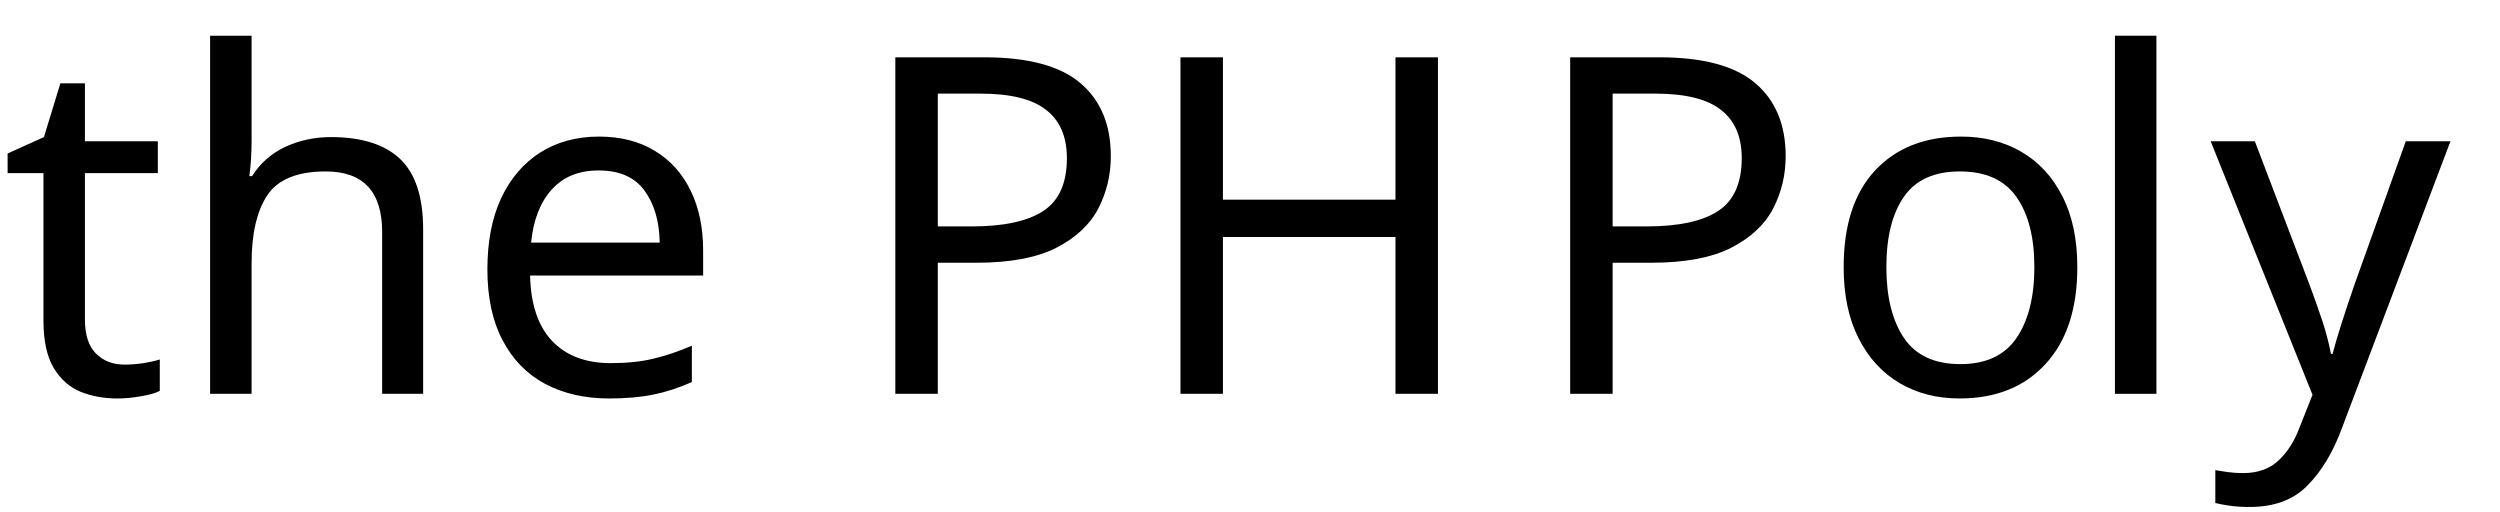
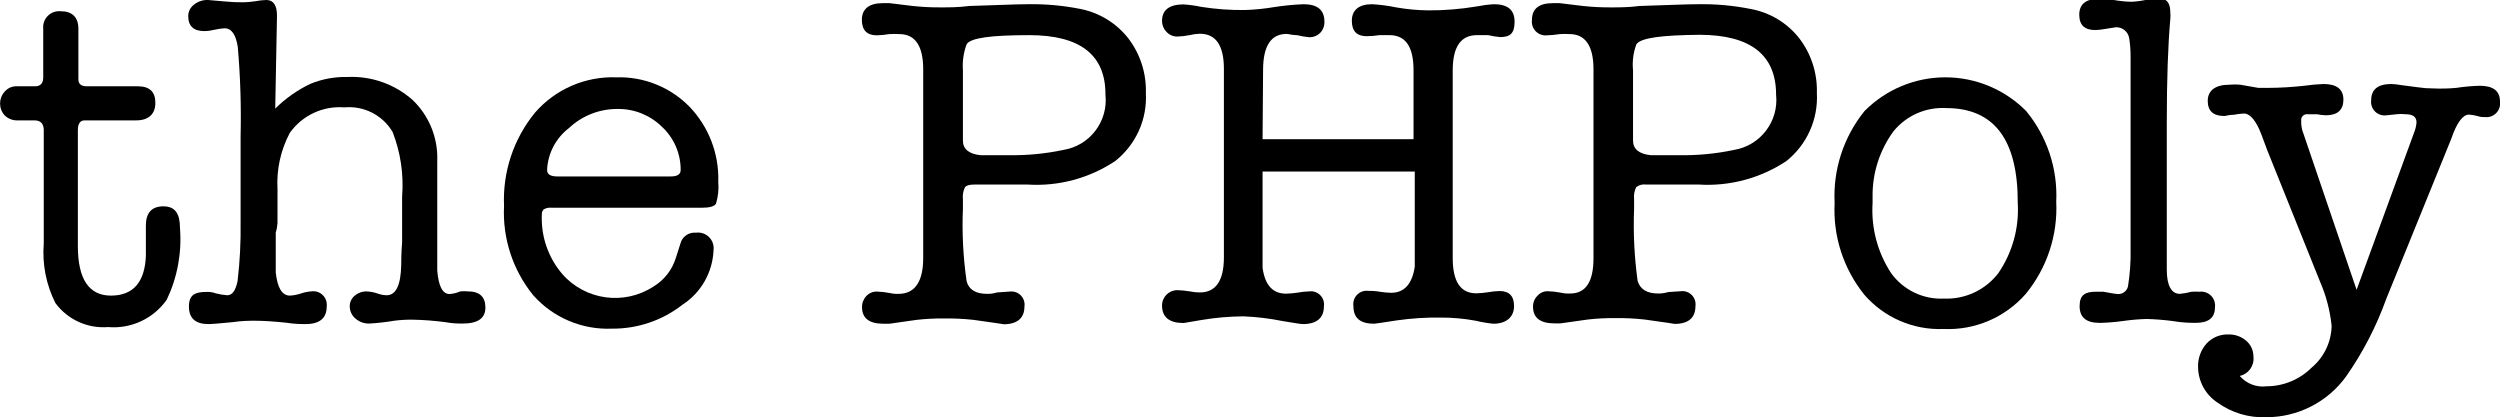
- <svg xmlns="http://www.w3.org/2000/svg" viewBox="0 0 159.15 32.57">
-   <defs>
-     <style>.cls-1{font-size:30px;font-family:AmericanTypewriter, American Typewriter;}.cls-2{letter-spacing:-0.02em;}.cls-3{letter-spacing:0em;}.cls-4{letter-spacing:-0.02em;}</style>
-   </defs>
+ <svg xmlns="http://www.w3.org/2000/svg" viewBox="0 0 142.25 23.71">
  <g id="Capa_2" data-name="Capa 2">
    <g id="Capa_1-2" data-name="Capa 1">
-       <text class="cls-1" transform="translate(0 25.07)">the PH<tspan class="cls-2" x="97.05" y="0">P</tspan>
-         <tspan class="cls-3" x="115.71" y="0">o</tspan>
-         <tspan class="cls-4" x="132.09" y="0">l</tspan>
-         <tspan x="140.7" y="0">y</tspan>
-       </text>
+       <path d="M8.3,14.56V12.84c0-.74.34-1.1,1-1.1s.94.41.94,1.23a8,8,0,0,1-.75,4.08,3.69,3.69,0,0,1-3.34,1.56,3.39,3.39,0,0,1-3-1.37,6.39,6.39,0,0,1-.66-3.38V7.41c0-.37-.18-.56-.52-.56H1a1,1,0,0,1-.73-.28,1,1,0,0,1,0-1.36.86.86,0,0,1,.63-.3H2c.3,0,.46-.17.46-.51V1.64a.91.91,0,0,1,1-1c.65,0,1,.34,1,1V4.51c0,.27.16.4.48.4H7.84c.68,0,1,.32,1,.94s-.36,1-1.1,1H4.81c-.25,0-.38.19-.38.56V14c0,1.88.63,2.82,1.88,2.82S8.24,16.08,8.3,14.56Z" />
+       <path d="M15.76.94l-.1,5.24a7.3,7.3,0,0,1,2-1.41,5.25,5.25,0,0,1,2.1-.39,5.23,5.23,0,0,1,3.72,1.31,4.56,4.56,0,0,1,1.4,3.47v4.48c0,1.06,0,1.64,0,1.75.07.89.3,1.34.7,1.34a1.88,1.88,0,0,0,.61-.15,2.33,2.33,0,0,1,.43,0c.67,0,1,.31,1,.92s-.43.91-1.29.91c-.23,0-.57,0-1-.08a16.21,16.21,0,0,0-1.83-.14,7.26,7.26,0,0,0-1.07.06,13.45,13.45,0,0,1-1.4.16,1.15,1.15,0,0,1-.8-.28.91.91,0,0,1-.33-.71.77.77,0,0,1,.29-.6,1,1,0,0,1,.65-.24,2.27,2.27,0,0,1,.7.14,1.54,1.54,0,0,0,.46.08c.53,0,.81-.58.83-1.75,0-.21,0-.63.05-1.26v-2.6a8.32,8.32,0,0,0-.54-3.68,2.88,2.88,0,0,0-2.75-1.4,3.47,3.47,0,0,0-3.1,1.45,6.09,6.09,0,0,0-.7,3.2v1.93a2.23,2.23,0,0,1-.1.54v.51c0,1,0,1.61,0,1.77.1.88.36,1.31.81,1.31a2.41,2.41,0,0,0,.62-.12,2.24,2.24,0,0,1,.59-.12.77.77,0,0,1,.88.86c0,.65-.39,1-1.19,1-.25,0-.63,0-1.13-.08-.69-.07-1.27-.11-1.76-.11-.31,0-.73,0-1.27.08-.72.07-1.18.11-1.38.11-.74,0-1.11-.33-1.11-1s.35-.83,1-.83a1.31,1.31,0,0,1,.52.08,3.62,3.62,0,0,0,.66.11c.29,0,.48-.27.59-.82a25.32,25.32,0,0,0,.17-3.34V7.76a46.13,46.13,0,0,0-.16-5.09c-.11-.71-.36-1.06-.75-1.06a3.19,3.19,0,0,0-.56.08,2.6,2.6,0,0,1-.59.08c-.61,0-.92-.28-.92-.86a.82.82,0,0,1,.32-.64A1.19,1.19,0,0,1,11.84,0l.92.08a9.46,9.46,0,0,0,1.1.05,5.23,5.23,0,0,0,.67-.06A3.82,3.82,0,0,1,15.15,0c.41,0,.61.3.61.89Z" />
+       <path d="M40.87,10.34a3.33,3.33,0,0,1-.13,1.25c-.09.15-.35.23-.78.23H31.4a.77.77,0,0,0-.46.09.4.4,0,0,0-.11.31A4.87,4.87,0,0,0,32,15.6a4,4,0,0,0,5.19.7,2.9,2.9,0,0,0,1.27-1.64l.25-.78a.83.83,0,0,1,.89-.64.89.89,0,0,1,1,1,3.88,3.88,0,0,1-1.77,3.1,6.41,6.41,0,0,1-4,1.36,5.67,5.67,0,0,1-4.48-1.89,7.45,7.45,0,0,1-1.67-5.09,7.82,7.82,0,0,1,1.77-5.32,5.85,5.85,0,0,1,4.62-2,5.58,5.58,0,0,1,4.17,1.68A5.9,5.9,0,0,1,40.87,10.34Zm-9.74-.67c0,.25.19.37.59.37h6.44c.38,0,.57-.12.57-.37A3.33,3.33,0,0,0,37.65,7.2a3.53,3.53,0,0,0-2.54-1,4,4,0,0,0-2.74,1.09A3.17,3.17,0,0,0,31.13,9.67Z" />
+       <path d="M52.53,14.69V3.94c0-1.32-.45-2-1.36-2a4.41,4.41,0,0,0-.56,0,5.49,5.49,0,0,1-.72.07c-.57,0-.85-.3-.85-.89s.39-.94,1.18-.94l.4,0,1.31.16a14.23,14.23,0,0,0,1.61.08c.45,0,1,0,1.61-.08C56.62.3,57.73.24,58.48.24a14.06,14.06,0,0,1,3,.27A4.61,4.61,0,0,1,64.2,2.18a4.88,4.88,0,0,1,1,3.11,4.61,4.61,0,0,1-1.74,3.87,8.06,8.06,0,0,1-5,1.34h-3c-.29,0-.47.05-.55.15a1.22,1.22,0,0,0-.12.68v.53A22.45,22.45,0,0,0,55,16q.19.72,1.17.72a1.77,1.77,0,0,0,.56-.08l.72-.05a.75.75,0,0,1,.84.86c0,.64-.4,1-1.18,1l-.38-.06-1.34-.19a13.86,13.86,0,0,0-1.7-.08,12.61,12.61,0,0,0-1.53.08l-1.55.22-.16,0h-.19c-.81,0-1.21-.32-1.21-.94a.88.88,0,0,1,.24-.63.79.79,0,0,1,.59-.26,4.47,4.47,0,0,1,.73.08,2,2,0,0,0,.56.05C52.07,16.7,52.53,16,52.53,14.69ZM55,2.52A3.51,3.51,0,0,0,54.79,4V8c0,.48.34.76,1,.83h1.55a14,14,0,0,0,3.17-.3,2.87,2.87,0,0,0,2.39-3.14Q62.92,2,58.57,2C56.42,2,55.22,2.15,55,2.52Z" />
+       <path d="M71.84,7.92h8.59V4c0-1.34-.45-2-1.37-2l-.57,0a5.21,5.21,0,0,1-.72.06c-.57,0-.85-.29-.85-.88S77.3.24,78.07.24a9.21,9.21,0,0,1,1.37.18,11.21,11.21,0,0,0,1.82.17A16.18,16.18,0,0,0,84,.37a7.48,7.48,0,0,1,1-.13c.79,0,1.18.32,1.18,1s-.27.87-.83.87A5,5,0,0,1,84.68,2c-.29,0-.51,0-.65,0-.91,0-1.37.67-1.37,2V14.69c0,1.34.45,2,1.34,2a5.25,5.25,0,0,0,.66-.06,4.32,4.32,0,0,1,.66-.07c.56,0,.83.29.83.86s-.39,1-1.18,1a7.29,7.29,0,0,1-1-.17,10.75,10.75,0,0,0-2-.18,16,16,0,0,0-2.49.16c-.79.12-1.22.19-1.29.19-.79,0-1.18-.32-1.18-1a.76.76,0,0,1,.85-.87c.15,0,.36,0,.65.05a5,5,0,0,0,.64.06c.76,0,1.2-.5,1.35-1.48,0-.12,0-.93,0-2.42v-3H71.84v3.06c0,1.49,0,2.29,0,2.42.14,1,.59,1.47,1.34,1.47a5.58,5.58,0,0,0,.66-.06,4.11,4.11,0,0,1,.65-.07.75.75,0,0,1,.84.86c0,.64-.4,1-1.19,1-.12,0-.5-.06-1.15-.17A14.26,14.26,0,0,0,70.76,18a15,15,0,0,0-2.41.21l-.65.11-.35.06q-1.23,0-1.23-1a.87.87,0,0,1,.86-.87,5,5,0,0,1,.72.07,2.91,2.91,0,0,0,.57.06c.91,0,1.37-.67,1.37-2V3.92c0-1.34-.46-2-1.37-2a2.74,2.74,0,0,0-.59.08,4.05,4.05,0,0,1-.7.08.82.82,0,0,1-.61-.27.88.88,0,0,1-.25-.62c0-.62.41-.94,1.23-.94a7.35,7.35,0,0,1,1,.14,14.62,14.62,0,0,0,2.49.18A12.27,12.27,0,0,0,72.52.4,14.54,14.54,0,0,1,74.17.24c.79,0,1.19.32,1.19,1a.88.88,0,0,1-.24.63.84.84,0,0,1-.6.25A4.22,4.22,0,0,1,73.8,2c-.29,0-.48-.07-.59-.07-.88,0-1.33.67-1.34,2Z" />
+       <path d="M90.67,14.69V3.94c0-1.32-.46-2-1.36-2a4.29,4.29,0,0,0-.56,0,5.49,5.49,0,0,1-.72.07.78.78,0,0,1-.86-.89c0-.62.4-.94,1.18-.94l.4,0,1.32.16a14.1,14.1,0,0,0,1.61.08c.44,0,1,0,1.61-.08C94.75.3,95.86.24,96.61.24a14,14,0,0,1,3,.27,4.55,4.55,0,0,1,2.77,1.67,4.88,4.88,0,0,1,1,3.11,4.63,4.63,0,0,1-1.73,3.87,8.1,8.1,0,0,1-5,1.34h-3a.72.72,0,0,0-.55.15,1.22,1.22,0,0,0-.12.68v.53a23.48,23.48,0,0,0,.2,4.12q.21.72,1.17.72a1.73,1.73,0,0,0,.56-.08l.73-.05a.75.75,0,0,1,.83.86c0,.64-.39,1-1.18,1l-.38-.06-1.34-.19a13.67,13.67,0,0,0-1.69-.08,12.37,12.37,0,0,0-1.53.08l-1.56.22-.16,0h-.19c-.8,0-1.21-.32-1.21-.94a.85.85,0,0,1,.25-.63.77.77,0,0,1,.59-.26,4.48,4.48,0,0,1,.72.08,2,2,0,0,0,.56.05Q90.67,16.7,90.67,14.69ZM93.11,2.52A3.29,3.29,0,0,0,92.92,4V8c0,.48.34.76,1,.83H95.5a14,14,0,0,0,3.17-.3,2.88,2.88,0,0,0,2.39-3.14q0-3.4-4.35-3.41C94.56,2,93.36,2.15,93.11,2.52Z" />
+       <path d="M110.59,18.72a5.67,5.67,0,0,1-4.51-1.95,7.68,7.68,0,0,1-1.69-5.22,7.69,7.69,0,0,1,1.7-5.23,6.47,6.47,0,0,1,9.2,0A7.54,7.54,0,0,1,117,11.47a7.69,7.69,0,0,1-1.74,5.26A5.87,5.87,0,0,1,110.59,18.72Zm.15-12.57a3.6,3.6,0,0,0-3,1.32,6.16,6.16,0,0,0-1.19,3.73v.35a6.53,6.53,0,0,0,1.06,4,3.5,3.5,0,0,0,3,1.44,3.71,3.71,0,0,0,3.09-1.44,6.39,6.39,0,0,0,1.11-4Q114.83,6.15,110.74,6.15Z" />
+       <path d="M123.29,7v8.35c0,.91.27,1.37.74,1.37a3.92,3.92,0,0,0,.67-.12,3.73,3.73,0,0,1,.44,0,.79.79,0,0,1,.89.9c0,.58-.36.87-1.09.87-.29,0-.74,0-1.37-.11a14.24,14.24,0,0,0-1.44-.11,11.84,11.84,0,0,0-1.29.11,11.83,11.83,0,0,1-1.26.11h-.13c-.75,0-1.12-.32-1.12-.95s.3-.82.92-.82h.19l.24,0c.45.08.71.13.79.13a.57.57,0,0,0,.61-.42,11.83,11.83,0,0,0,.15-2.17l0-1.89v-9a6.51,6.51,0,0,0-.08-1.08.74.74,0,0,0-.75-.62l-.7.11a3.4,3.4,0,0,1-.48.05c-.61,0-.91-.29-.91-.87s.35-.9,1.07-.9a3.68,3.68,0,0,1,.51,0l.64.1a5.46,5.46,0,0,0,.73.06,4.55,4.55,0,0,0,.81-.1,5.18,5.18,0,0,1,.8-.09c.41,0,.62.26.62.78a2,2,0,0,1,0,.4C123.36,2.56,123.29,4.51,123.29,7Z" />
+       <path d="M131,7.41l3.09,9.08,3.27-8.94a1.93,1.93,0,0,0,.14-.59c0-.31-.21-.46-.62-.46a2.17,2.17,0,0,0-.51,0l-.57.06a.77.77,0,0,1-.88-.86c0-.61.38-.92,1.15-.92a3.9,3.9,0,0,1,.54.06l1,.13a5.1,5.1,0,0,0,.8.06A9.54,9.54,0,0,0,139.76,5a10.76,10.76,0,0,1,1.34-.12c.77,0,1.15.3,1.15.9a.78.78,0,0,1-.88.88,1.07,1.07,0,0,1-.41-.06,2.85,2.85,0,0,0-.48-.08c-.34,0-.69.46-1,1.37L135.78,17a18.74,18.74,0,0,1-2.28,4.41,5.6,5.6,0,0,1-4.57,2.33,4.43,4.43,0,0,1-2.75-.83,2.45,2.45,0,0,1-1.11-2,1.93,1.93,0,0,1,.48-1.36,1.62,1.62,0,0,1,1.26-.52,1.48,1.48,0,0,1,1,.36,1.16,1.16,0,0,1,.41.9,1,1,0,0,1-.78,1.1,1.73,1.73,0,0,0,1.53.59,3.65,3.65,0,0,0,2.56-1.06,3.19,3.19,0,0,0,1.14-2.38A8.53,8.53,0,0,0,132,16l-3-7.47-.32-.86c-.3-.8-.65-1.21-1-1.21a3.61,3.61,0,0,0-.57.07c-.28,0-.46.07-.55.07-.63,0-.94-.29-.94-.86s.41-.92,1.23-.92a3.29,3.29,0,0,1,.62,0L128.5,5h.22l.32,0a19.19,19.19,0,0,0,2.07-.12,10.51,10.51,0,0,1,1.1-.1c.75,0,1.13.3,1.13.89s-.34.89-1,.89a3.31,3.31,0,0,1-.51-.06l-.51,0a.33.33,0,0,0-.38.38A1.78,1.78,0,0,0,131,7.41Z" />
    </g>
  </g>
</svg>
